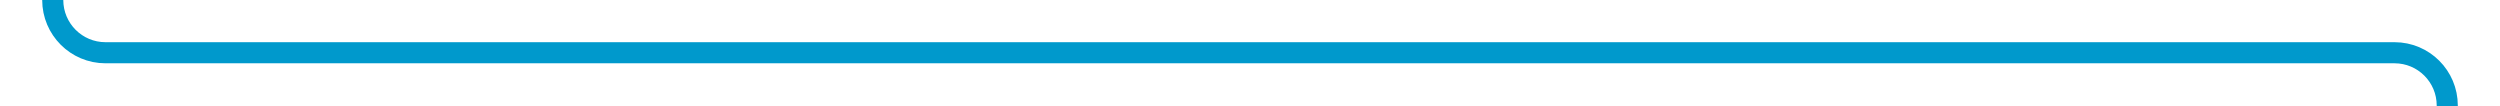
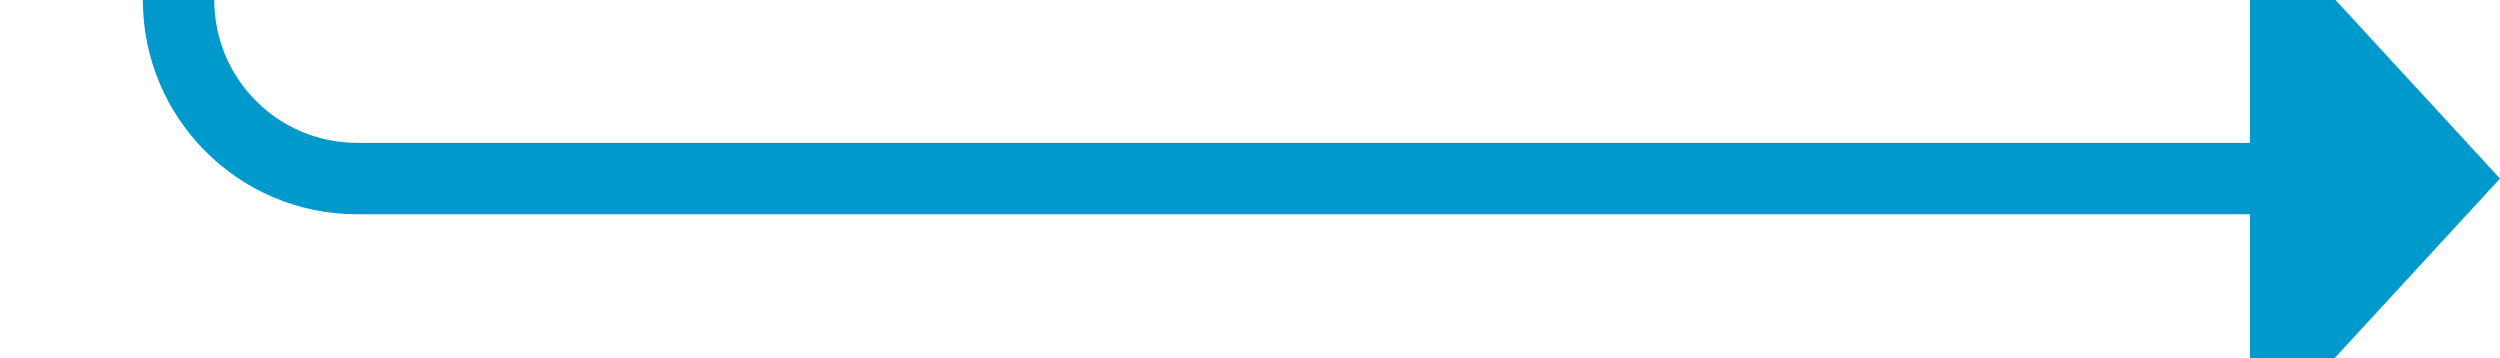
- <svg xmlns="http://www.w3.org/2000/svg" version="1.1" width="237px" height="10px" preserveAspectRatio="xMinYMid meet" viewBox="308 2207  237 8">
-   <path d="M 636 2365  L 545 2365  A 5 5 0 0 1 540 2360 L 540 2216  A 5 5 0 0 0 535 2211 L 318 2211  A 5 5 0 0 1 313 2206 L 313 2134  " stroke-width="2" stroke="#0099cc" fill="none" />
-   <path d="M 320.6 2135  L 313 2128  L 305.4 2135  L 320.6 2135  Z " fill-rule="nonzero" fill="#0099cc" stroke="none" />
+ <svg xmlns="http://www.w3.org/2000/svg" version="1.1" width="70px" height="10px" preserveAspectRatio="xMinYMid meet" viewBox="1048 514  70 8">
+   <path d="M 977 212  L 1048 212  A 5 5 0 0 1 1053 217 L 1053 513  A 5 5 0 0 0 1058 518 L 1112 518  " stroke-width="2" stroke="#0099cc" fill="none" />
+   <path d="M 1111 525.6  L 1118 518  L 1111 510.4  L 1111 525.6  Z " fill-rule="nonzero" fill="#0099cc" stroke="none" />
</svg>
